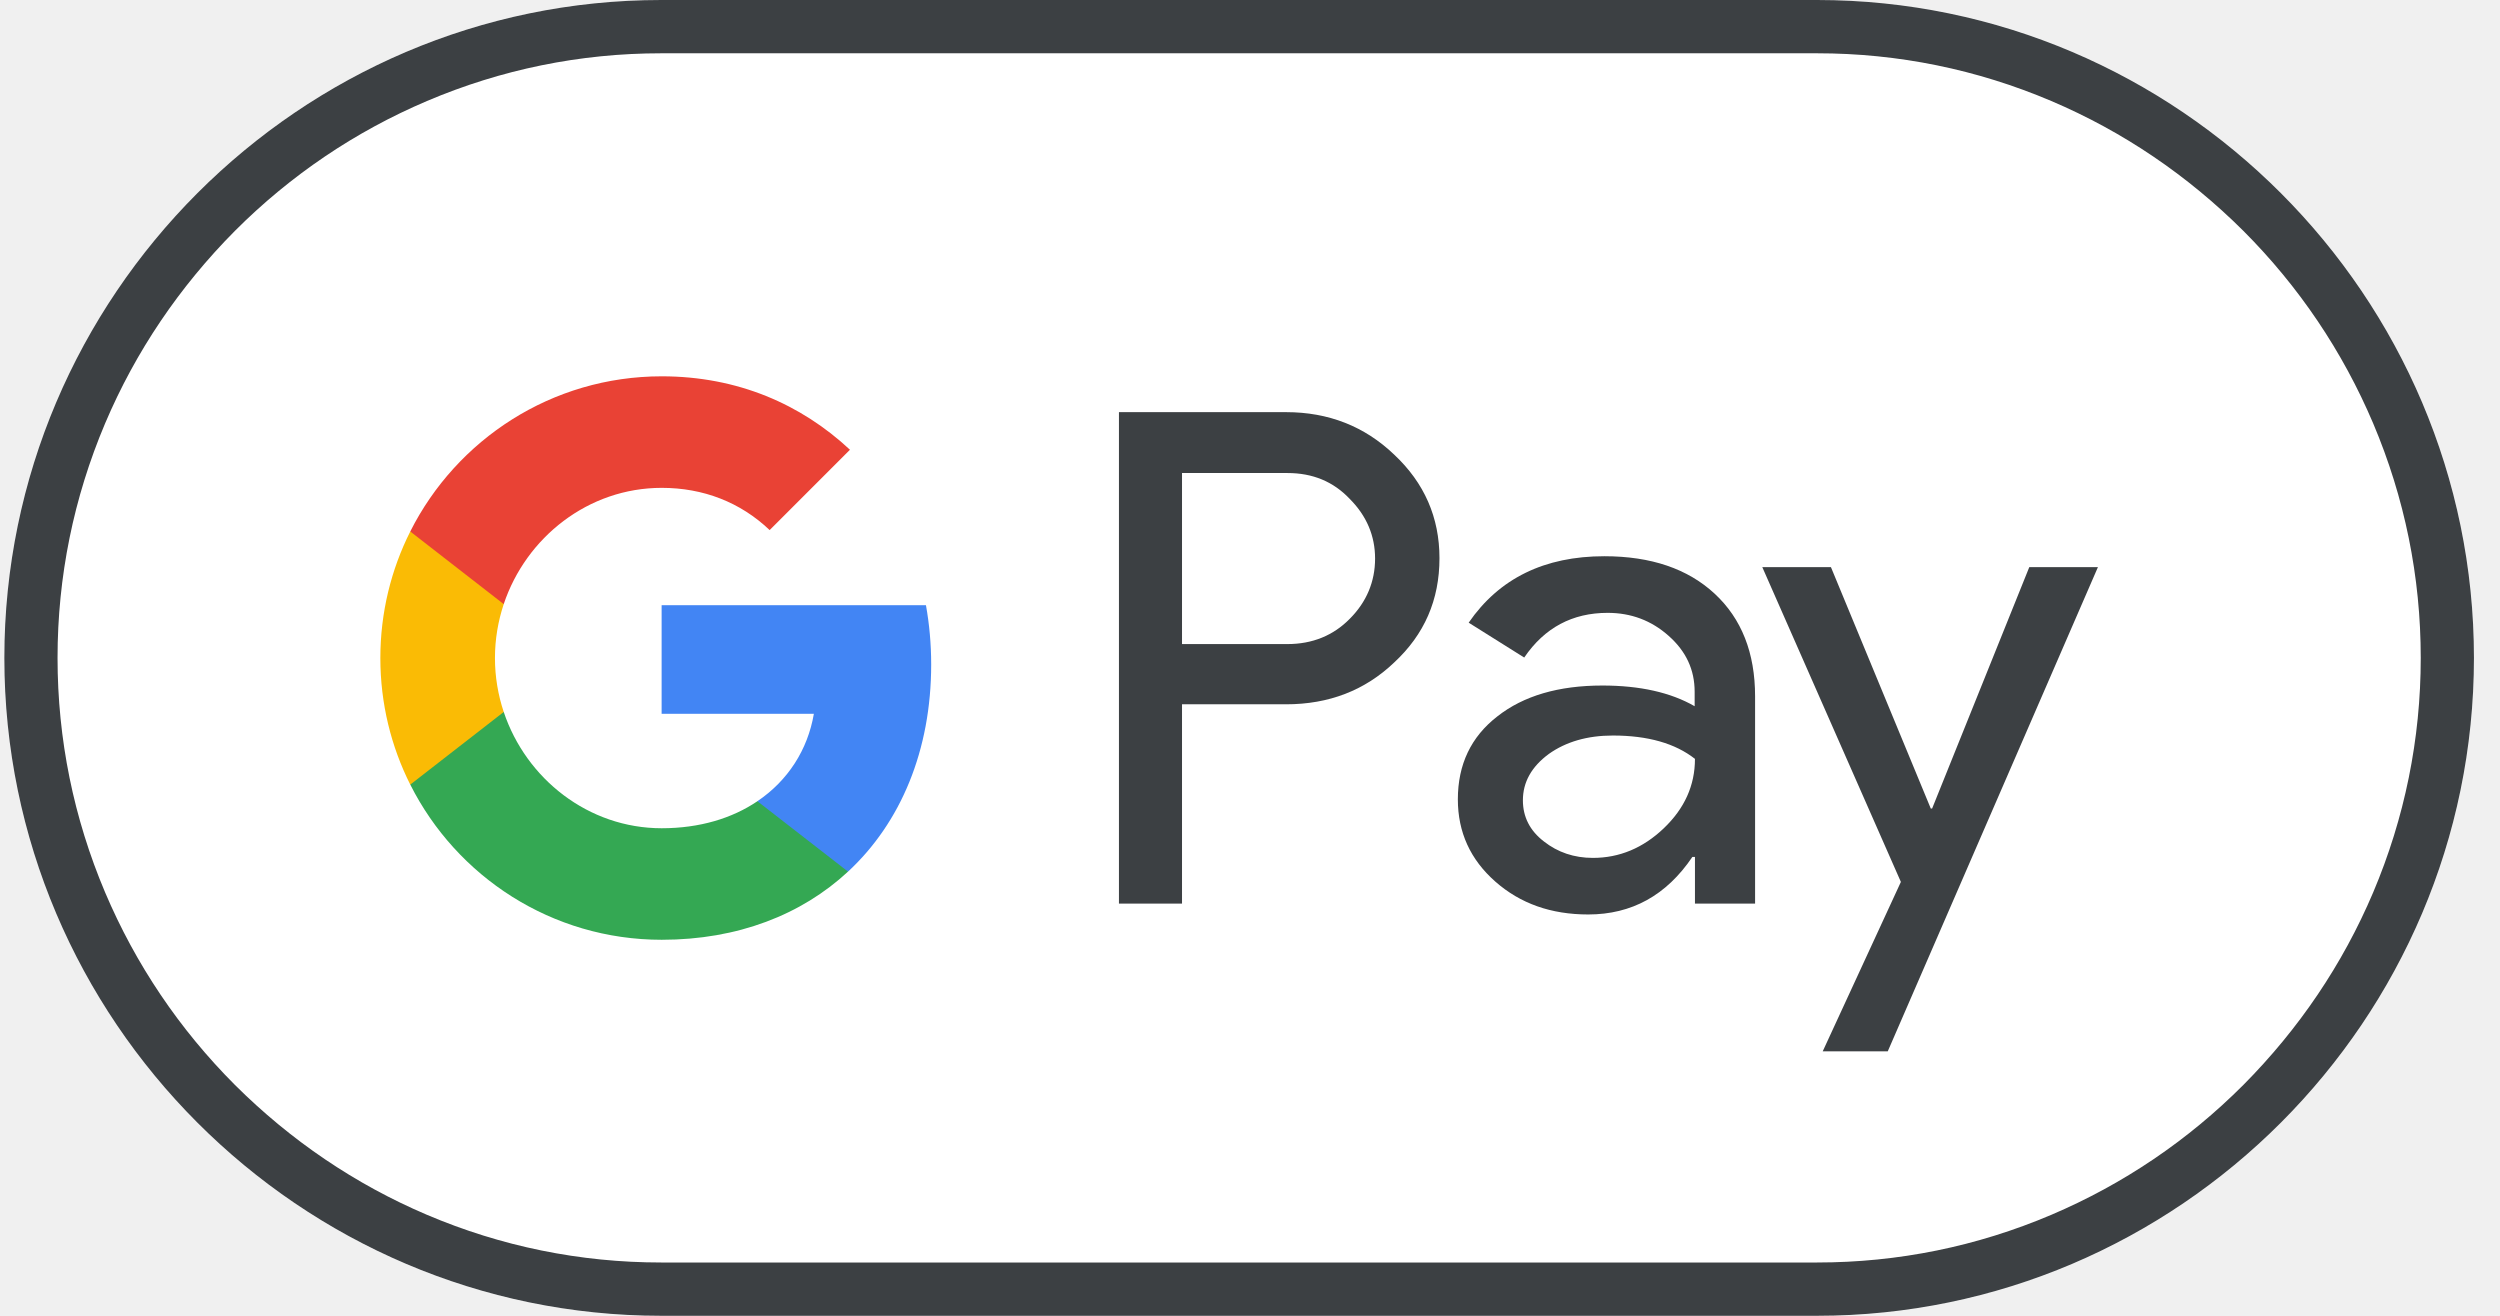
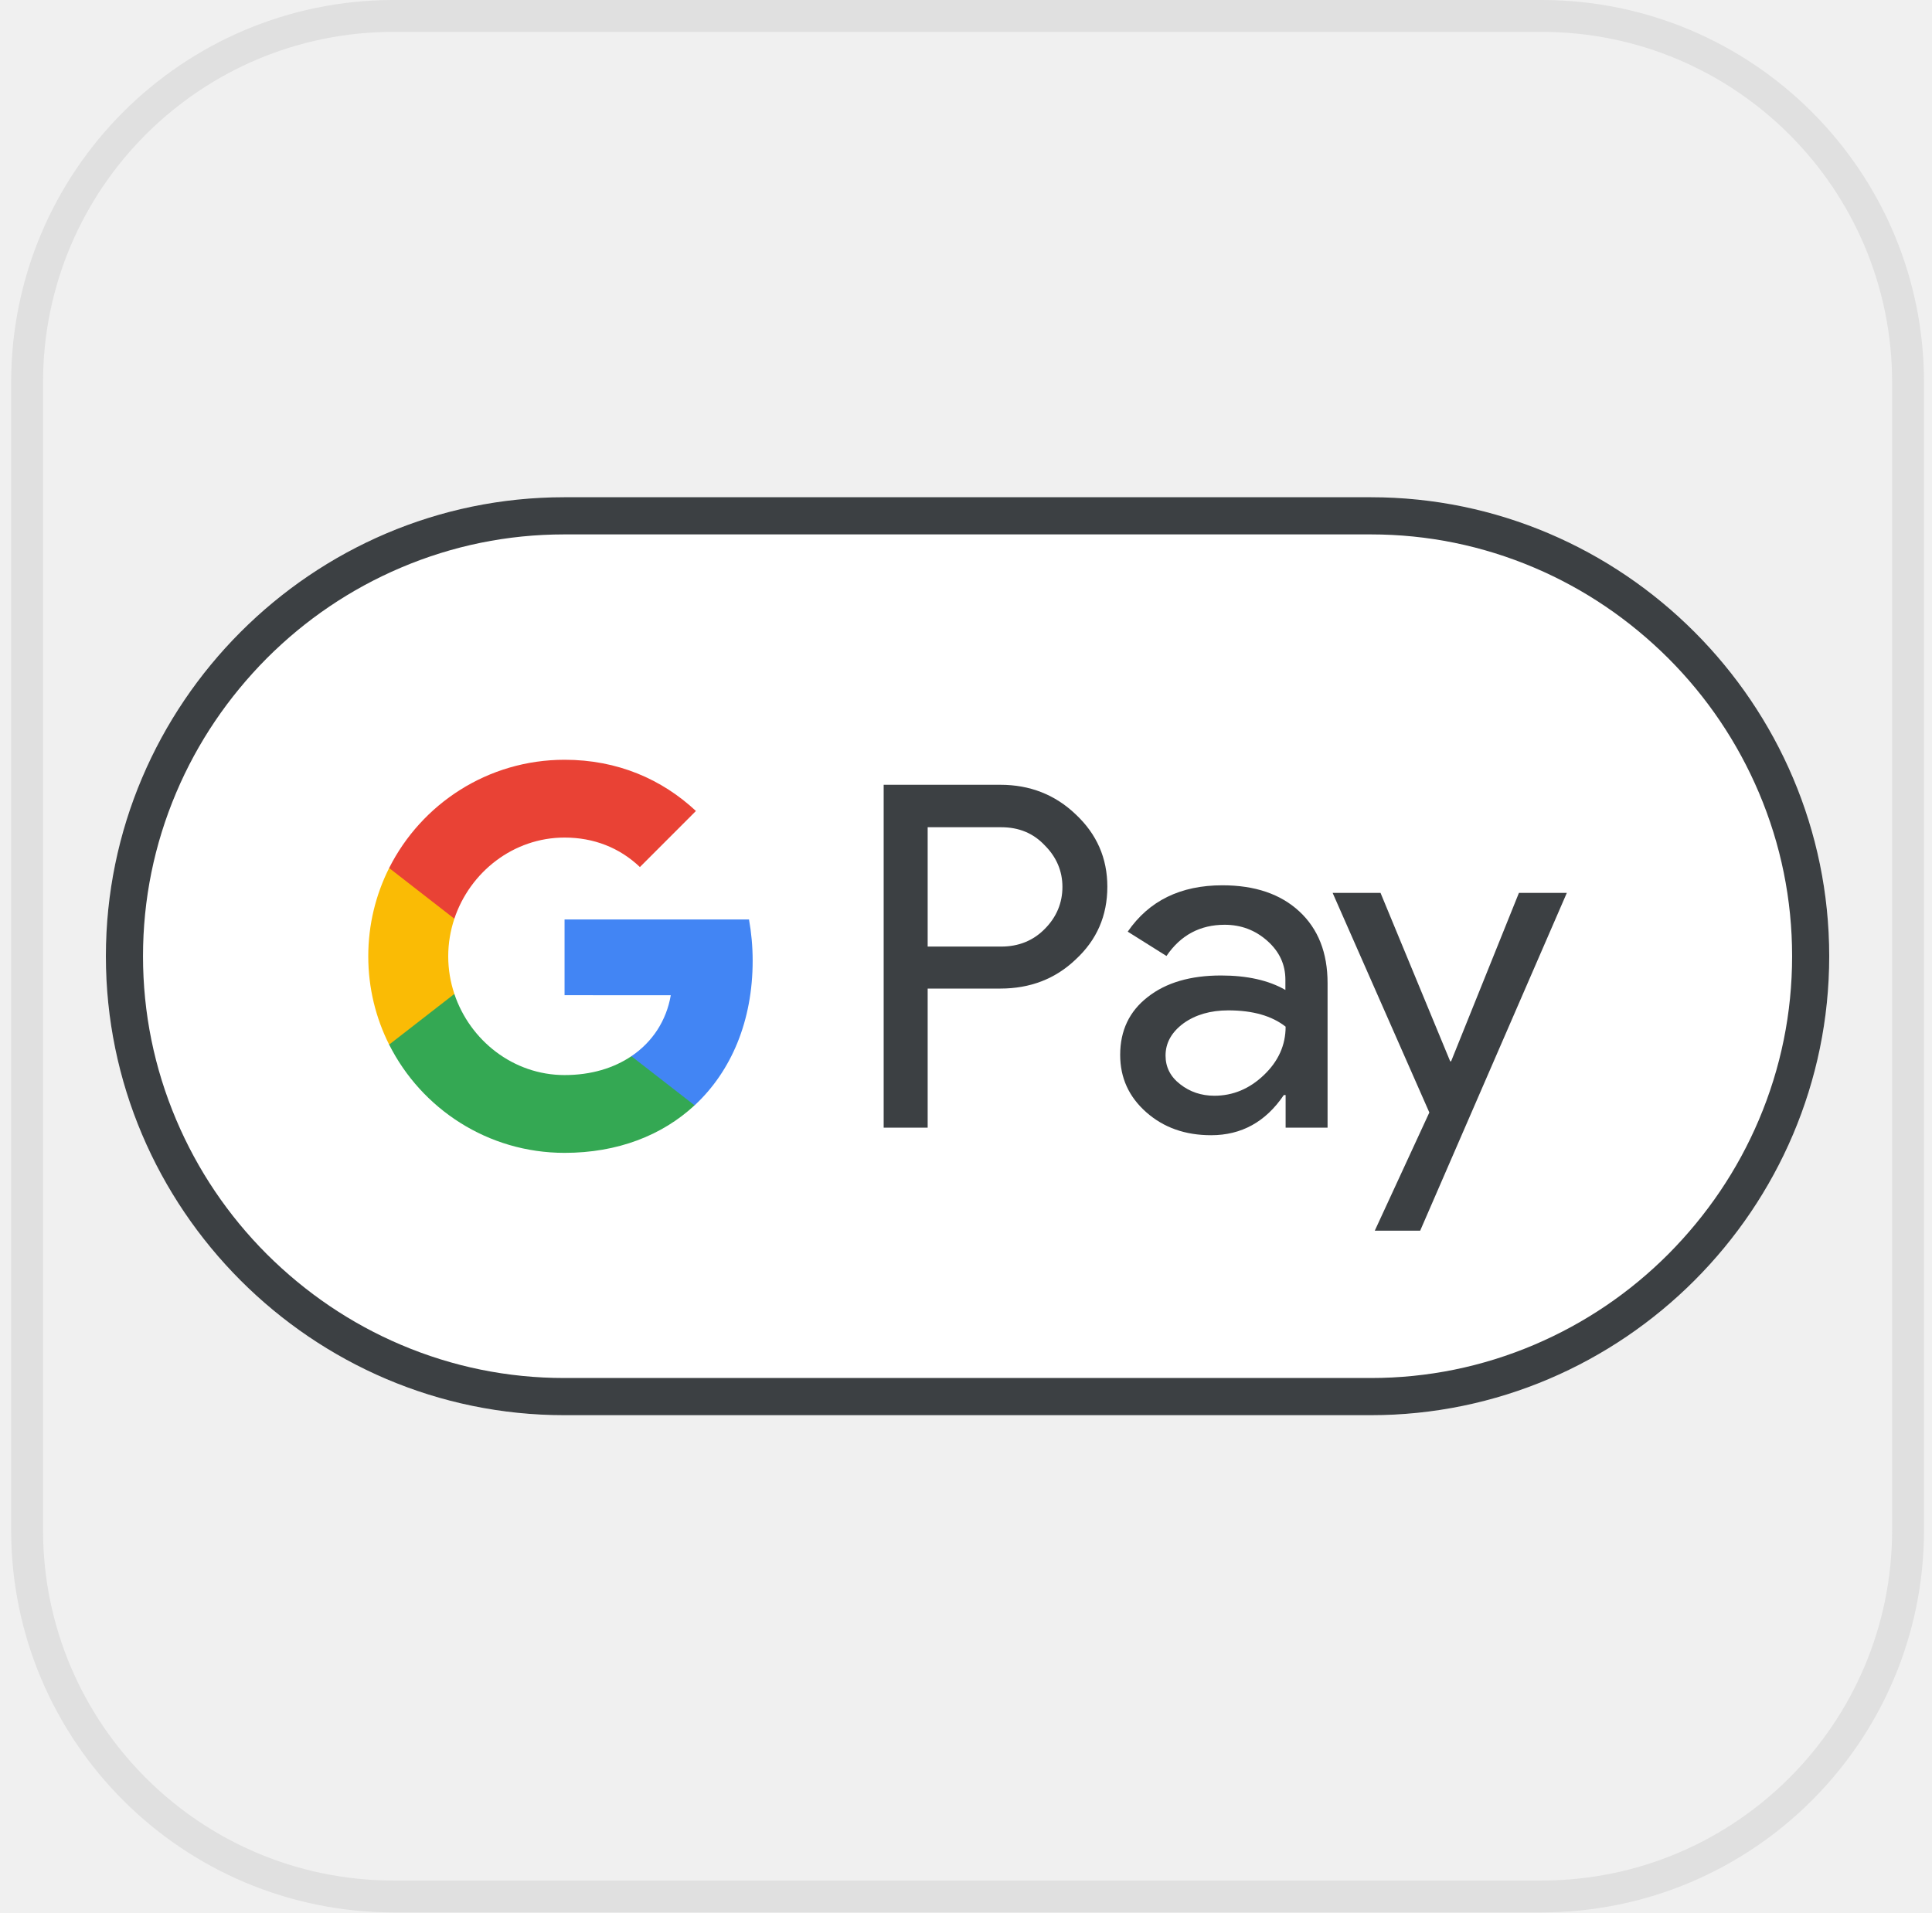
- <svg xmlns="http://www.w3.org/2000/svg" width="57" height="30" viewBox="0 0 57 30" fill="none">
-   <path d="M41.431 0H15.074C6.838 0 0.099 6.75 0.099 15C0.099 23.25 6.838 30 15.074 30H41.431C49.667 30 56.406 23.25 56.406 15C56.406 6.75 49.667 0 41.431 0Z" fill="white" />
-   <path d="M41.431 1.215C43.28 1.215 45.077 1.583 46.77 2.303C48.409 3 49.877 3.998 51.15 5.265C52.415 6.532 53.411 8.01 54.108 9.652C54.826 11.348 55.193 13.148 55.193 15C55.193 16.852 54.826 18.652 54.108 20.348C53.411 21.99 52.415 23.46 51.15 24.735C49.885 26.003 48.409 27 46.77 27.698C45.077 28.418 43.28 28.785 41.431 28.785H15.074C13.225 28.785 11.428 28.418 9.735 27.698C8.096 27 6.628 26.003 5.355 24.735C4.09 23.468 3.094 21.99 2.397 20.348C1.679 18.652 1.312 16.852 1.312 15C1.312 13.148 1.679 11.348 2.397 9.652C3.094 8.01 4.09 6.54 5.355 5.265C6.62 3.998 8.096 3 9.735 2.303C11.428 1.583 13.225 1.215 15.074 1.215H41.431ZM41.431 0H15.074C6.838 0 0.099 6.75 0.099 15C0.099 23.25 6.838 30 15.074 30H41.431C49.667 30 56.406 23.25 56.406 15C56.406 6.75 49.667 0 41.431 0Z" fill="#3C4043" />
-   <path d="M26.95 16.065V20.602H25.512V9.397H29.323C30.289 9.397 31.113 9.72 31.787 10.365C32.475 11.01 32.82 11.797 32.82 12.727C32.82 13.68 32.475 14.467 31.787 15.105C31.12 15.742 30.297 16.058 29.323 16.058H26.95V16.065ZM26.95 10.777V14.685H29.353C29.922 14.685 30.401 14.49 30.776 14.107C31.158 13.725 31.352 13.26 31.352 12.735C31.352 12.217 31.158 11.76 30.776 11.377C30.401 10.98 29.93 10.785 29.353 10.785H26.95V10.777Z" fill="#3C4043" />
-   <path d="M36.579 12.682C37.642 12.682 38.481 12.967 39.095 13.537C39.709 14.107 40.016 14.887 40.016 15.877V20.602H38.645V19.538H38.586C37.994 20.415 37.2 20.85 36.212 20.85C35.366 20.85 34.662 20.602 34.093 20.1C33.524 19.598 33.239 18.975 33.239 18.225C33.239 17.43 33.539 16.8 34.138 16.335C34.737 15.863 35.538 15.63 36.534 15.63C37.388 15.63 38.091 15.787 38.638 16.102V15.773C38.638 15.27 38.443 14.85 38.046 14.498C37.65 14.145 37.185 13.973 36.654 13.973C35.852 13.973 35.216 14.31 34.752 14.992L33.486 14.197C34.183 13.185 35.216 12.682 36.579 12.682ZM34.722 18.247C34.722 18.622 34.879 18.938 35.201 19.185C35.516 19.433 35.89 19.56 36.317 19.56C36.923 19.56 37.462 19.335 37.934 18.885C38.406 18.435 38.645 17.91 38.645 17.302C38.196 16.95 37.575 16.77 36.773 16.77C36.189 16.77 35.703 16.913 35.313 17.19C34.916 17.483 34.722 17.835 34.722 18.247Z" fill="#3C4043" />
-   <path d="M47.833 12.93L43.041 23.97H41.558L43.34 20.108L40.18 12.93H41.745L44.022 18.435H44.052L46.268 12.93H47.833Z" fill="#3C4043" />
-   <path d="M21.231 15.15C21.231 14.681 21.189 14.231 21.112 13.799H15.085V16.274L18.556 16.275C18.415 17.099 17.962 17.8 17.268 18.268V19.874H19.334C20.54 18.756 21.231 17.103 21.231 15.15Z" fill="#4285F4" />
-   <path d="M17.269 18.268C16.694 18.657 15.953 18.884 15.087 18.884C13.413 18.884 11.994 17.755 11.485 16.232H9.354V17.888C10.41 19.987 12.58 21.427 15.087 21.427C16.82 21.427 18.275 20.856 19.335 19.873L17.269 18.268Z" fill="#34A853" />
-   <path d="M11.285 15.004C11.285 14.576 11.356 14.163 11.485 13.774V12.118H9.354C8.918 12.986 8.672 13.966 8.672 15.004C8.672 16.042 8.918 17.021 9.354 17.889L11.485 16.233C11.356 15.845 11.285 15.431 11.285 15.004Z" fill="#FABB05" />
-   <path d="M15.087 11.123C16.032 11.123 16.879 11.449 17.548 12.086L19.379 10.254C18.267 9.217 16.817 8.58 15.087 8.58C12.581 8.58 10.41 10.02 9.354 12.118L11.485 13.774C11.994 12.252 13.413 11.123 15.087 11.123Z" fill="#E94235" />
+ <svg xmlns="http://www.w3.org/2000/svg" width="101" height="100" viewBox="0 0 101 100" fill="none">
+   <rect x="1.416" y="0.833" width="98.333" height="98.333" rx="19.167" stroke="#E0E0E0" stroke-width="1.667" />
+   <g clip-path="url(#clip0_7541_7943)">
+     <path d="M71.667 26H29.496C16.317 26 5.535 36.8 5.535 50C5.535 63.2 16.317 74 29.496 74H71.667C84.845 74 95.627 63.2 95.627 50C95.627 36.8 84.845 26 71.667 26Z" fill="white" />
+     <path d="M71.667 27.944C74.626 27.944 77.501 28.532 80.209 29.684C82.832 30.8 85.181 32.396 87.217 34.424C89.242 36.452 90.835 38.816 91.95 41.444C93.1 44.156 93.687 47.036 93.687 50C93.687 52.964 93.1 55.844 91.95 58.556C90.835 61.184 89.242 63.536 87.217 65.576C85.193 67.604 82.832 69.2 80.209 70.316C77.501 71.468 74.626 72.056 71.667 72.056H29.496C26.537 72.056 23.661 71.468 20.954 70.316C18.33 69.2 15.982 67.604 13.945 65.576C11.921 63.548 10.327 61.184 9.213 58.556C8.063 55.844 7.476 52.964 7.476 50C7.476 47.036 8.063 44.156 9.213 41.444C10.327 38.816 11.921 36.464 13.945 34.424C15.97 32.396 18.33 30.8 20.954 29.684C23.661 28.532 26.537 27.944 29.496 27.944H71.667ZM71.667 26H29.496C16.317 26 5.535 36.8 5.535 50C5.535 63.2 16.317 74 29.496 74H71.667C84.845 74 95.627 63.2 95.627 50C95.627 36.8 84.845 26 71.667 26Z" fill="#3C4043" />
+     <path d="M48.496 51.704V58.964H46.196V41.036H52.294C53.84 41.036 55.158 41.552 56.236 42.584C57.338 43.616 57.889 44.876 57.889 46.364C57.889 47.888 57.338 49.148 56.236 50.168C55.17 51.188 53.852 51.692 52.294 51.692H48.496V51.704ZM48.496 43.244V49.496H52.342C53.253 49.496 54.02 49.184 54.618 48.572C55.23 47.96 55.541 47.216 55.541 46.376C55.541 45.548 55.23 44.816 54.618 44.204C54.02 43.568 53.265 43.256 52.342 43.256H48.496V43.244Z" fill="#3C4043" />
+     <path d="M63.903 46.292C65.604 46.292 66.946 46.748 67.928 47.66C68.911 48.572 69.402 49.82 69.402 51.404V58.964H67.209V57.26H67.114C66.167 58.664 64.897 59.36 63.316 59.36C61.962 59.36 60.836 58.964 59.925 58.16C59.015 57.356 58.56 56.36 58.56 55.16C58.56 53.888 59.039 52.88 59.997 52.136C60.956 51.38 62.237 51.008 63.831 51.008C65.197 51.008 66.323 51.26 67.197 51.764V51.236C67.197 50.432 66.886 49.76 66.251 49.196C65.616 48.632 64.873 48.356 64.023 48.356C62.741 48.356 61.722 48.896 60.98 49.988L58.955 48.716C60.069 47.096 61.722 46.292 63.903 46.292ZM60.932 55.196C60.932 55.796 61.183 56.3 61.698 56.696C62.202 57.092 62.801 57.296 63.483 57.296C64.454 57.296 65.317 56.936 66.071 56.216C66.826 55.496 67.209 54.656 67.209 53.684C66.491 53.12 65.496 52.832 64.214 52.832C63.28 52.832 62.501 53.06 61.878 53.504C61.243 53.972 60.932 54.536 60.932 55.196Z" fill="#3C4043" />
+     <path d="M81.91 46.688L74.243 64.352H71.87L74.722 58.172L69.666 46.688H72.17L75.812 55.496H75.86L79.406 46.688H81.91Z" fill="#3C4043" />
+     <path d="M39.347 50.24C39.347 49.489 39.28 48.77 39.156 48.079H29.514V52.039L35.067 52.04C34.841 53.357 34.117 54.481 33.006 55.229V57.799H36.311C38.241 56.009 39.347 53.365 39.347 50.24Z" fill="#4285F4" />
+     <path d="M33.006 55.229C32.086 55.851 30.901 56.215 29.515 56.215C26.837 56.215 24.566 54.407 23.752 51.971H20.343V54.621C22.032 57.979 25.504 60.283 29.515 60.283C32.287 60.283 34.616 59.369 36.311 57.797L33.006 55.229Z" fill="#34A853" />
+     <path d="M23.432 50.006C23.432 49.322 23.546 48.661 23.753 48.039V45.389H20.343C19.645 46.778 19.252 48.345 19.252 50.006C19.252 51.667 19.646 53.234 20.343 54.622L23.753 51.973C23.546 51.351 23.432 50.69 23.432 50.006Z" fill="#FABB05" />
+     <path d="M29.515 43.796C31.028 43.796 32.383 44.318 33.453 45.338L36.382 42.406C34.603 40.747 32.284 39.728 29.515 39.728C25.505 39.728 22.032 42.032 20.343 45.389L23.752 48.039C24.566 45.603 26.837 43.796 29.515 43.796Z" fill="#E94235" />
+   </g>
+   <defs>
+     <clipPath id="clip0_7541_7943">
+       <rect width="90.096" height="48" fill="white" transform="translate(5.53516 26)" />
+     </clipPath>
+   </defs>
</svg>
